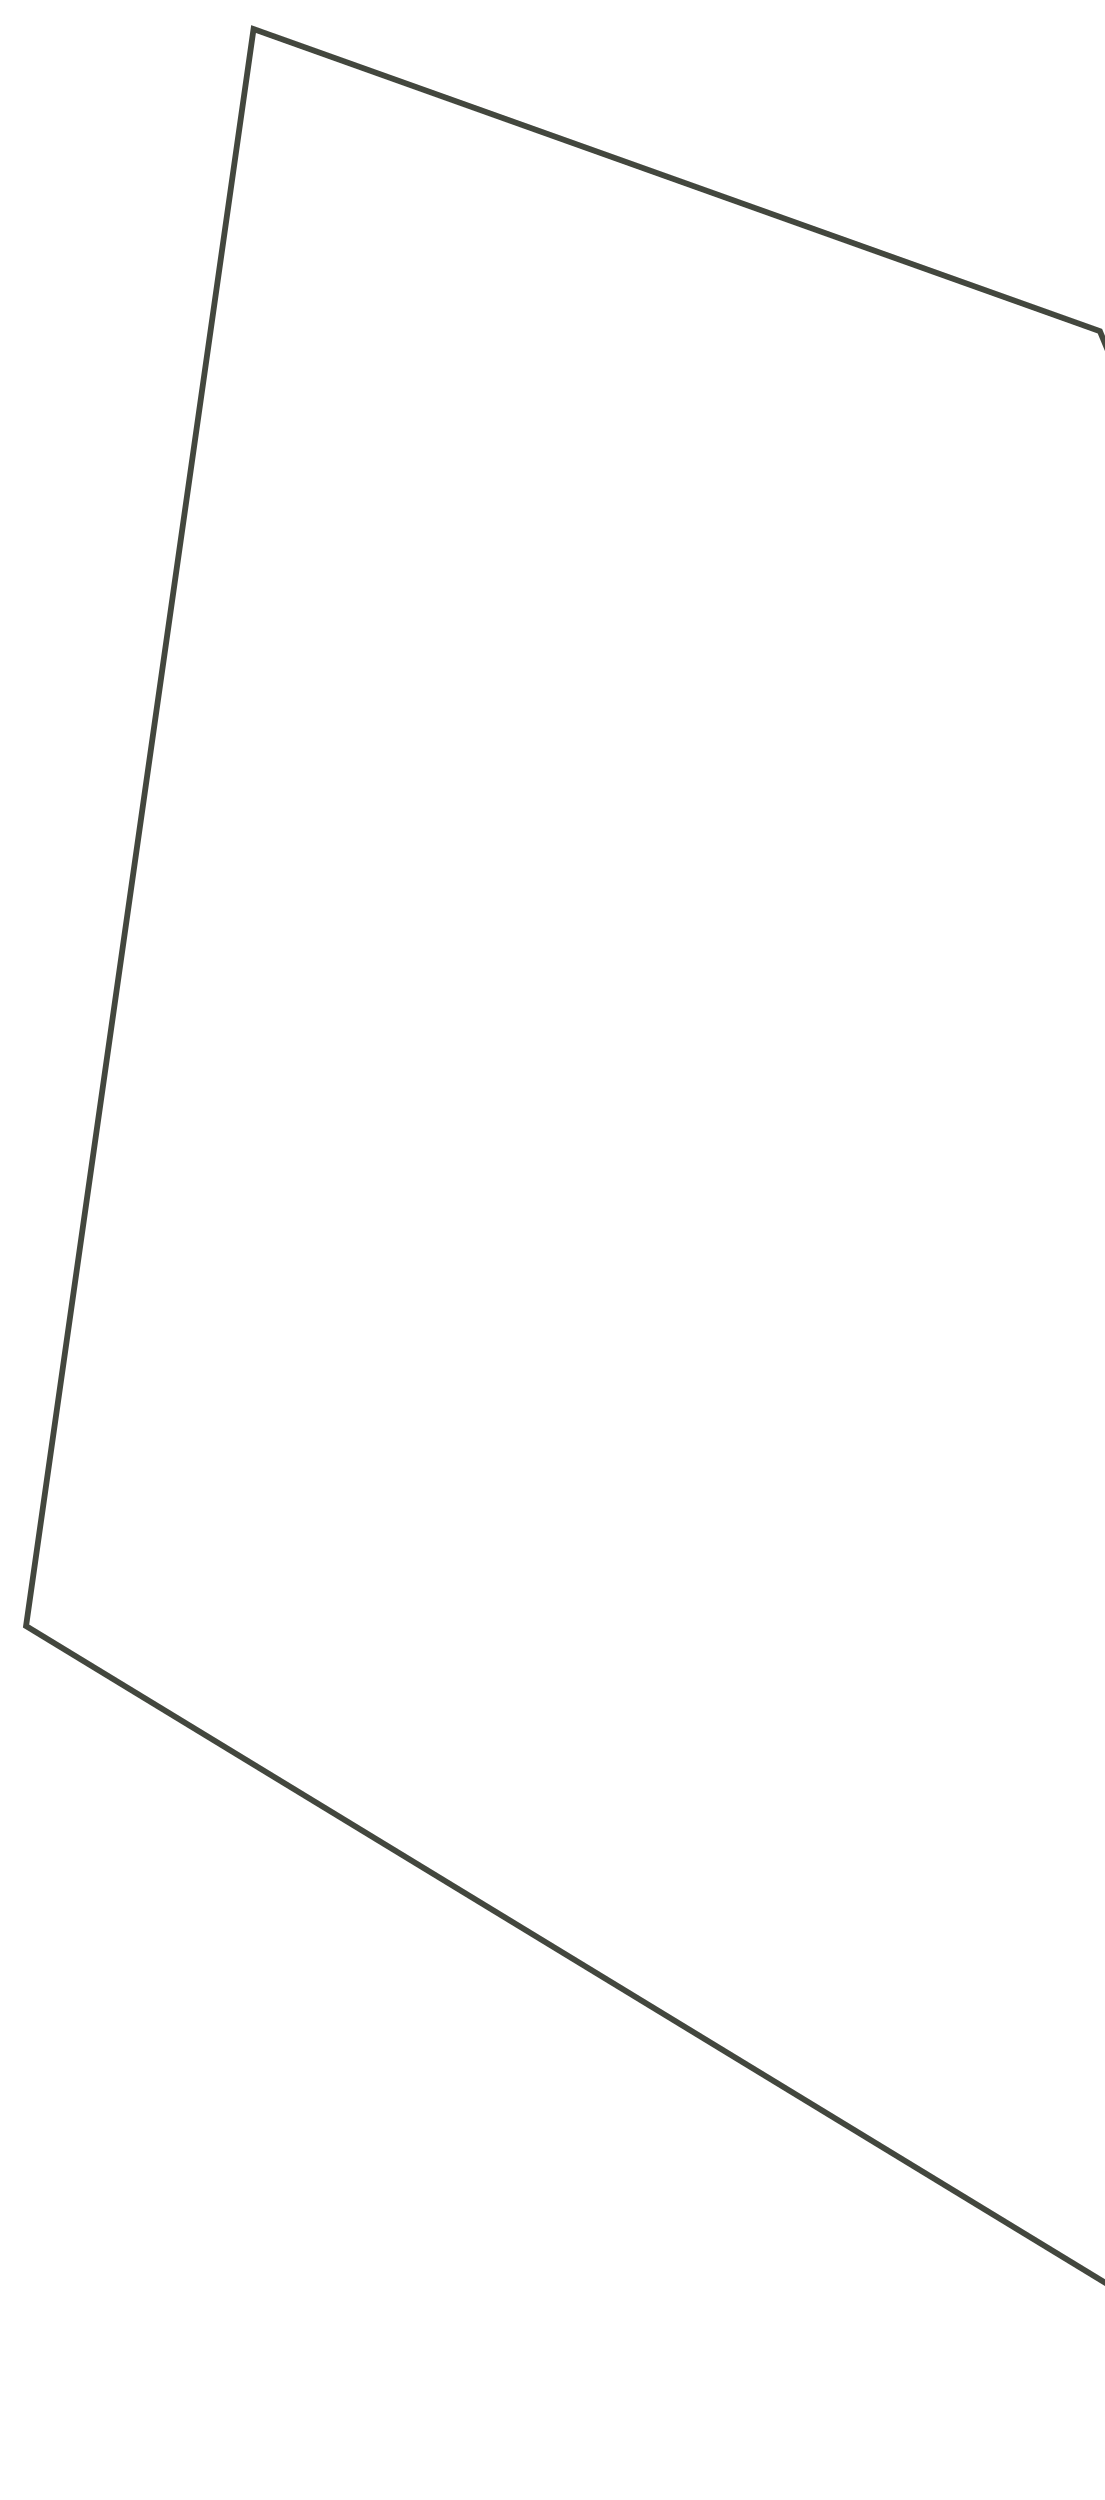
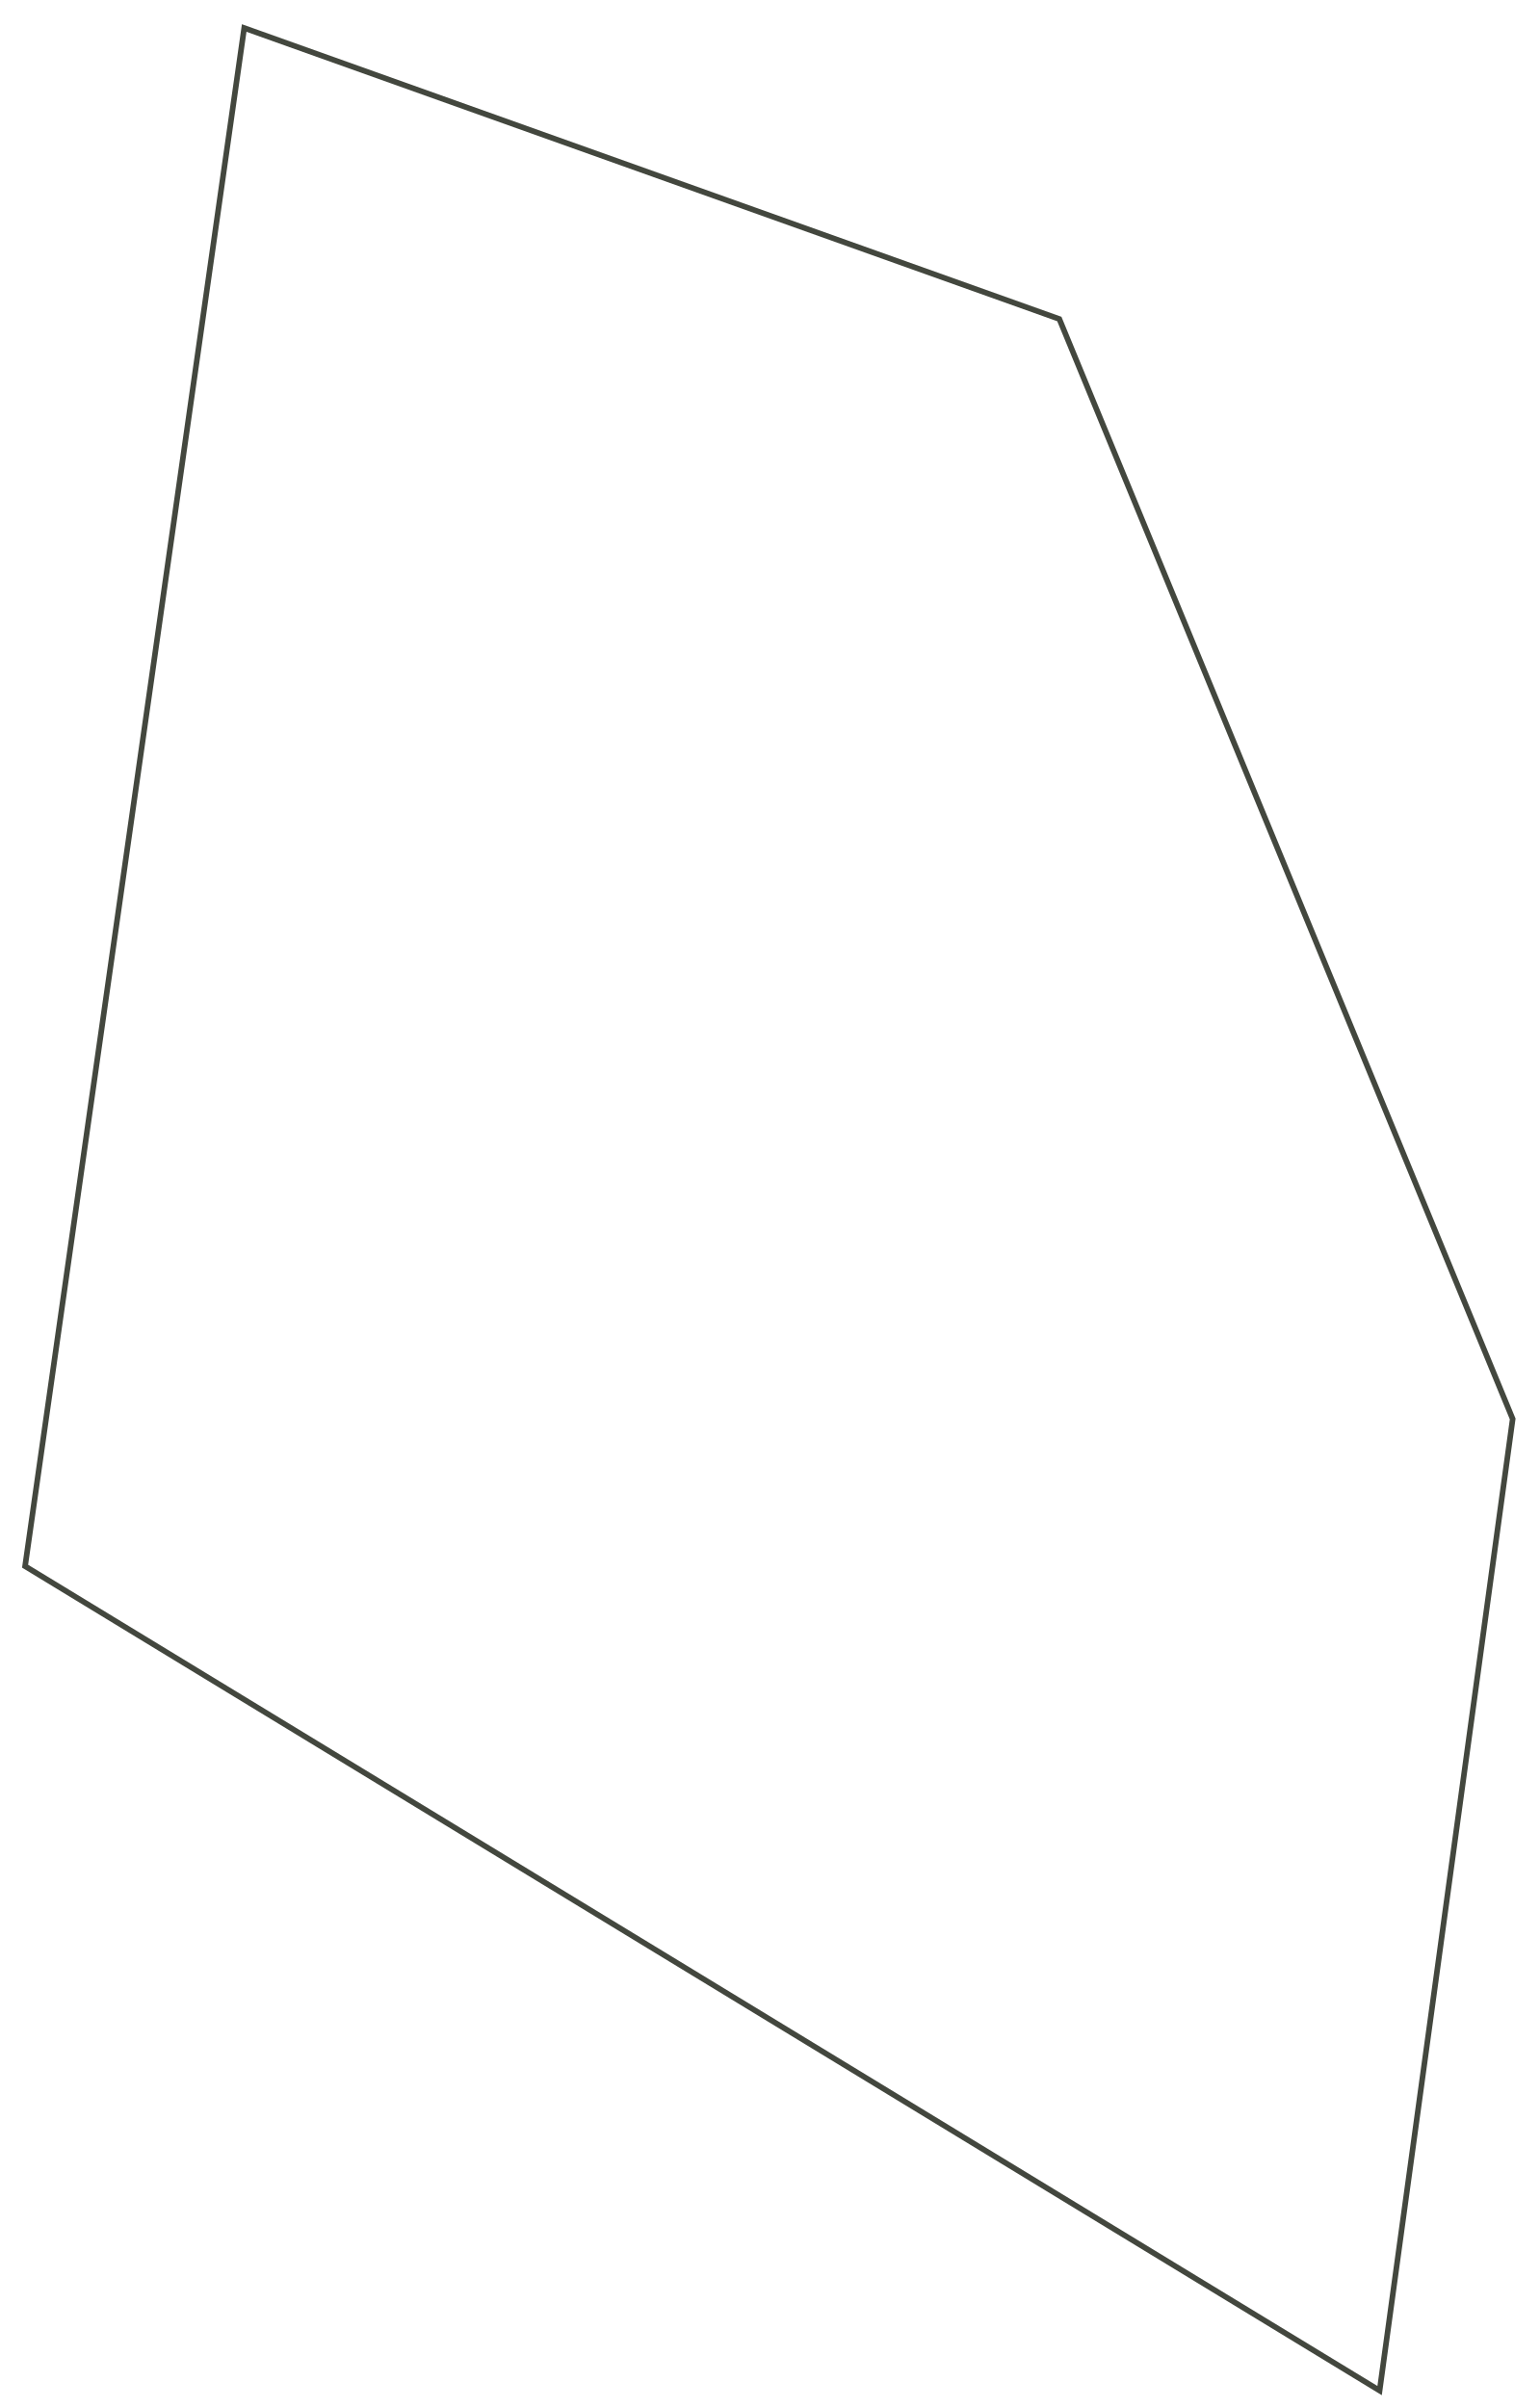
- <svg xmlns="http://www.w3.org/2000/svg" width="38" height="86" viewBox="0 0 38 86" fill="none">
-   <path id="Vector 82" d="M0.896 55.936L8.722 1L37.837 11.393L54.029 50.677L49.276 85.378L0.896 55.936Z" stroke="#43473E" stroke-width="0.2" />
+ <svg xmlns="http://www.w3.org/2000/svg" width="55" height="86" fill="none" viewBox="0 0 55 86">
+   <path stroke="#43473E" stroke-width=".2" d="M.896 55.936 8.722 1l29.115 10.393L54.03 50.677l-4.753 34.701L.896 55.936Z" />
</svg>
